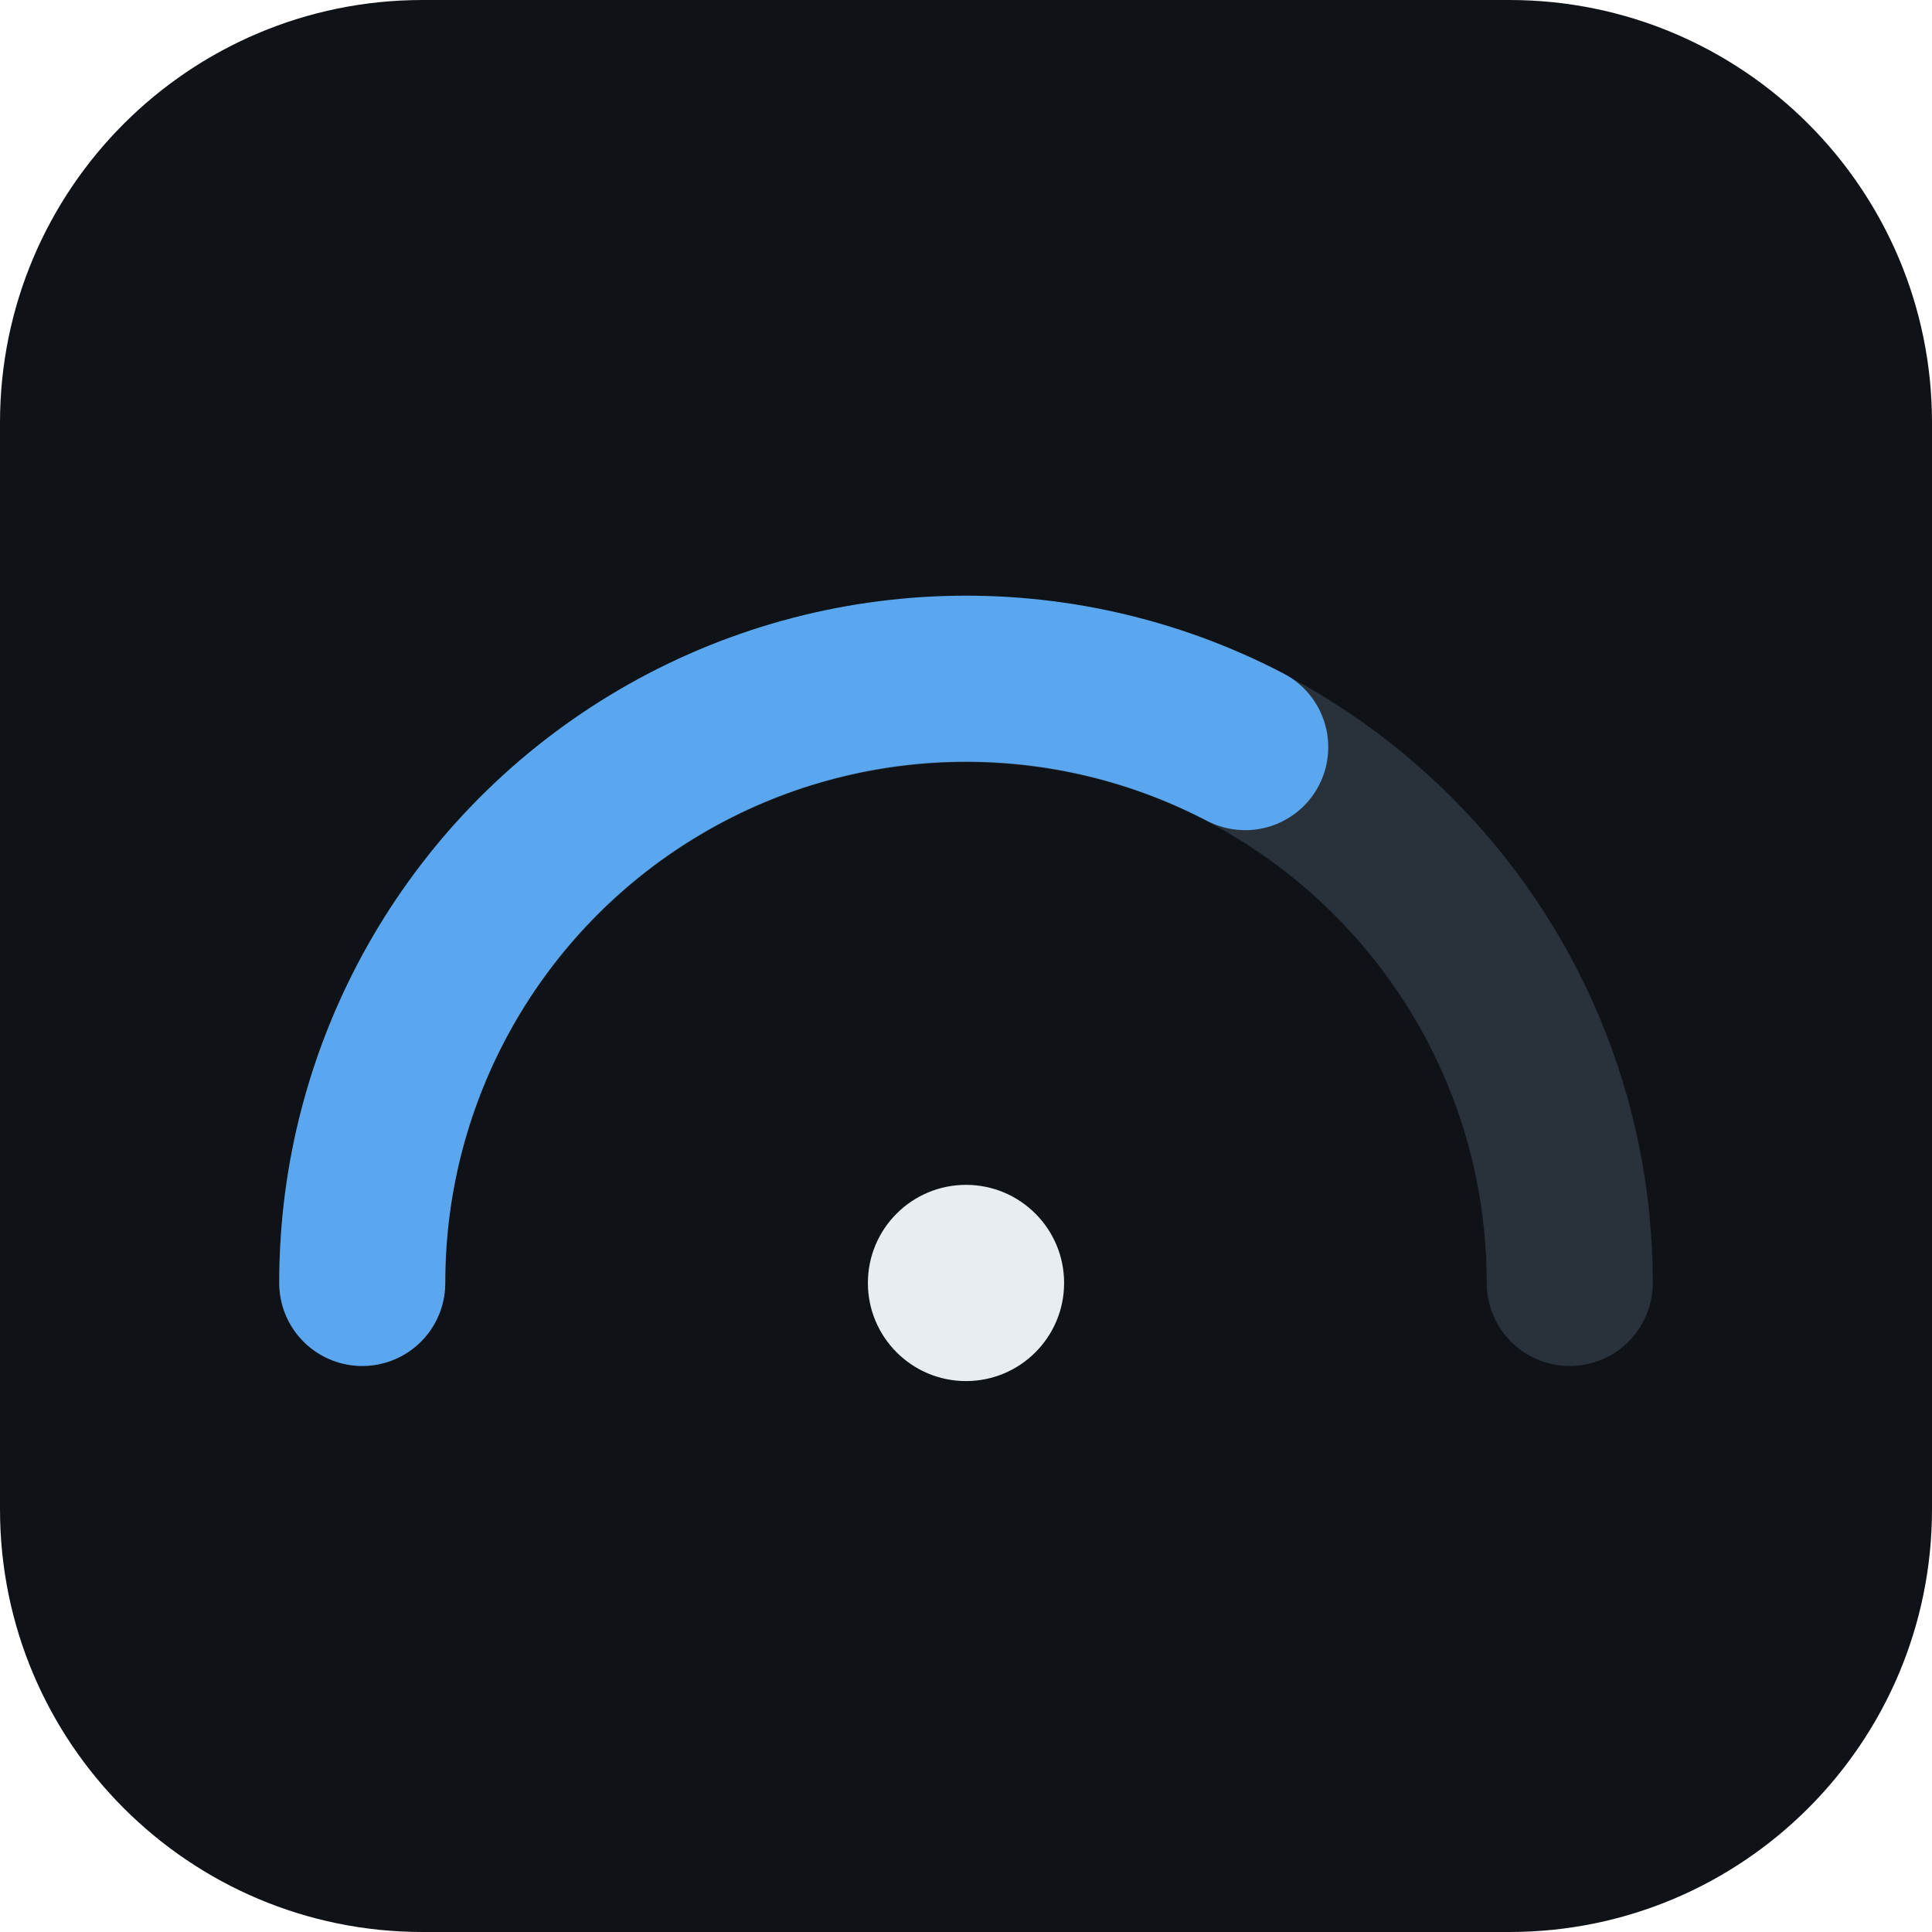
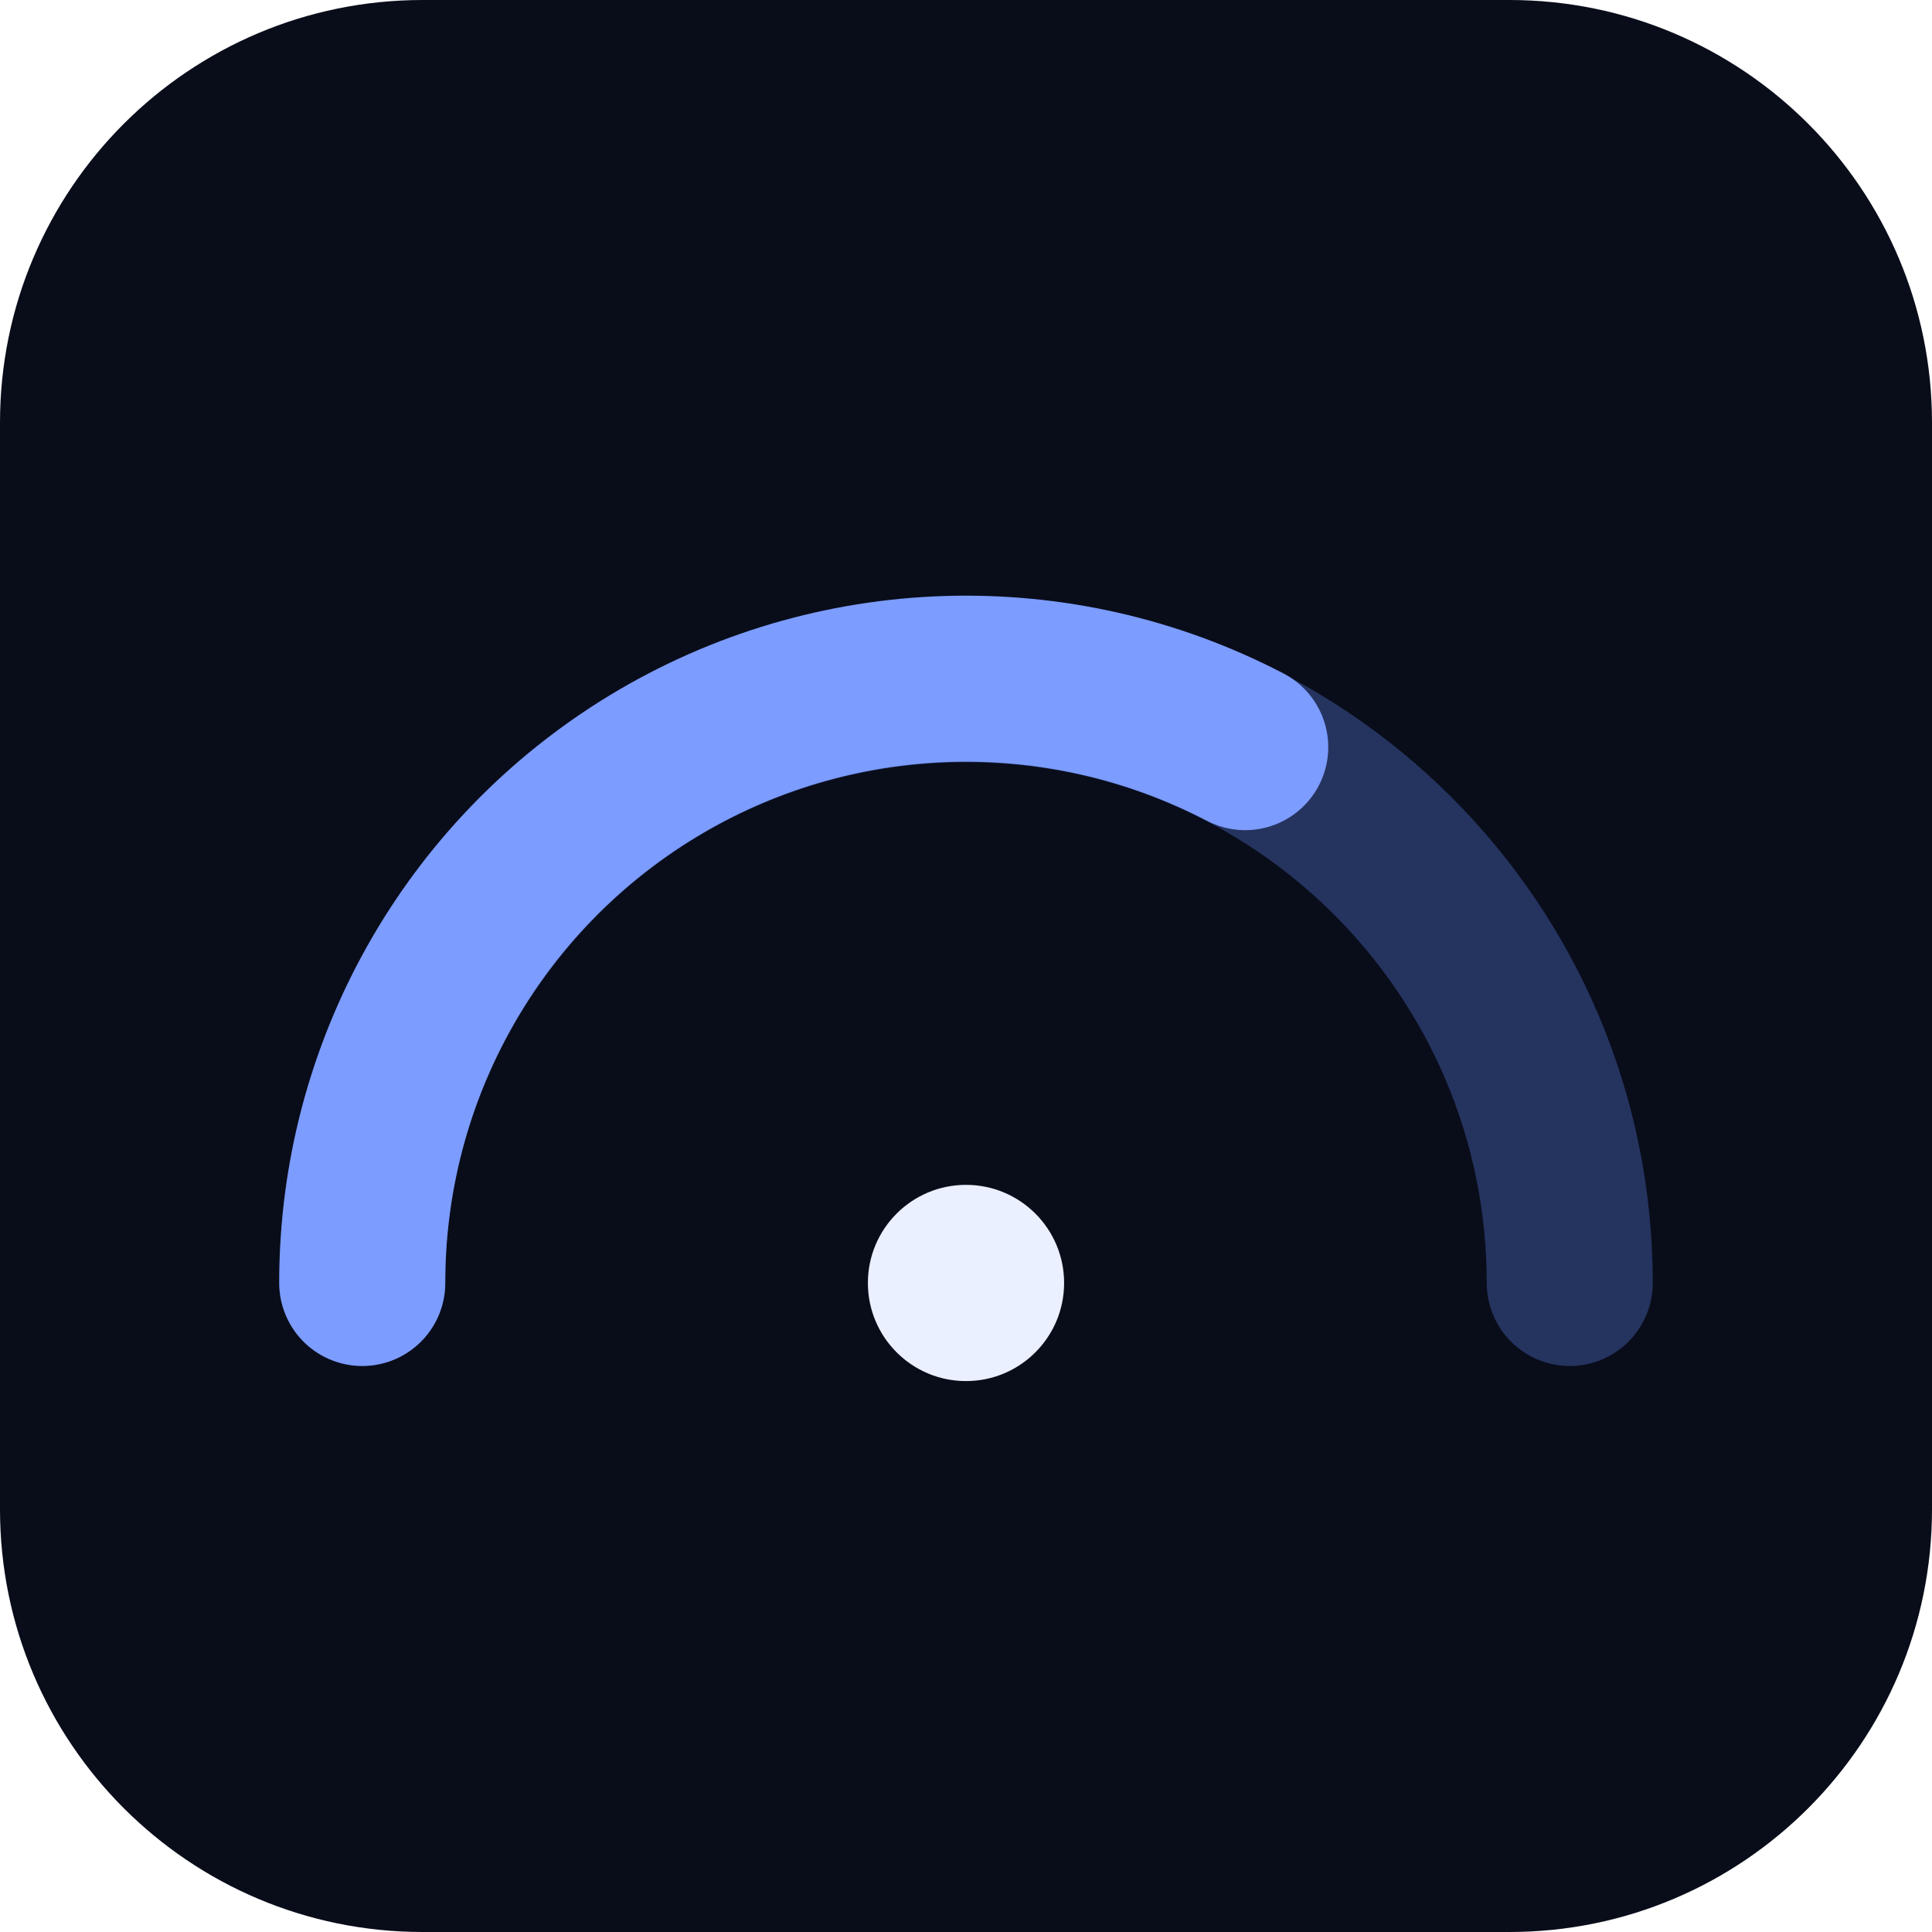
<svg xmlns="http://www.w3.org/2000/svg" viewBox="0 0 512 512">
-   <rect width="512" height="512" rx="112" fill="#0f1317" />
-   <path d="M96 340 A160 160 0 0 1 416 340" fill="none" stroke="#29323b" stroke-width="44" stroke-linecap="round" />
-   <path d="M96 340 A160 160 0 0 1 330 198" fill="none" stroke="#5aa7f0" stroke-width="44" stroke-linecap="round" />
-   <circle cx="256" cy="340" r="26" fill="#e8edf1" />
+   <rect width="512" height="512" rx="112" fill="#090d1a" />
+   <path d="M96 340 A160 160 0 0 1 416 340" fill="none" stroke="#25335f" stroke-width="44" stroke-linecap="round" />
+   <path d="M96 340 A160 160 0 0 1 330 198" fill="none" stroke="#7c9cff" stroke-width="44" stroke-linecap="round" />
+   <circle cx="256" cy="340" r="26" fill="#eaf0ff" />
</svg>
